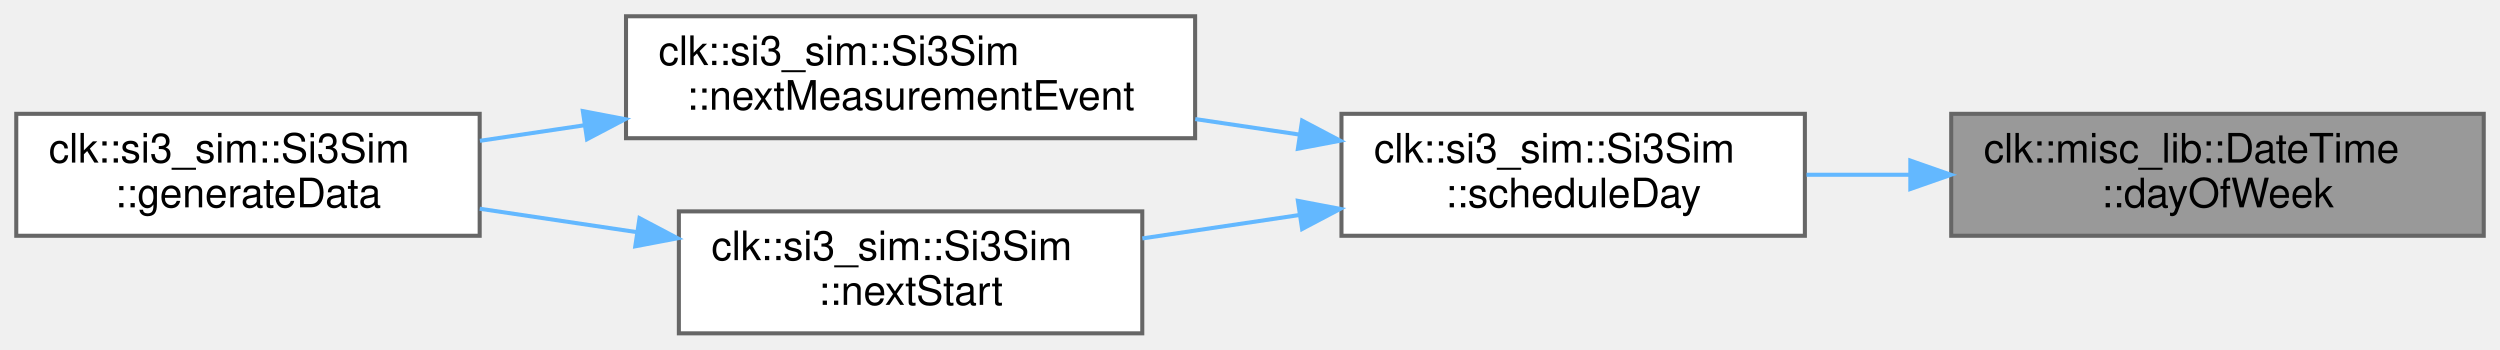
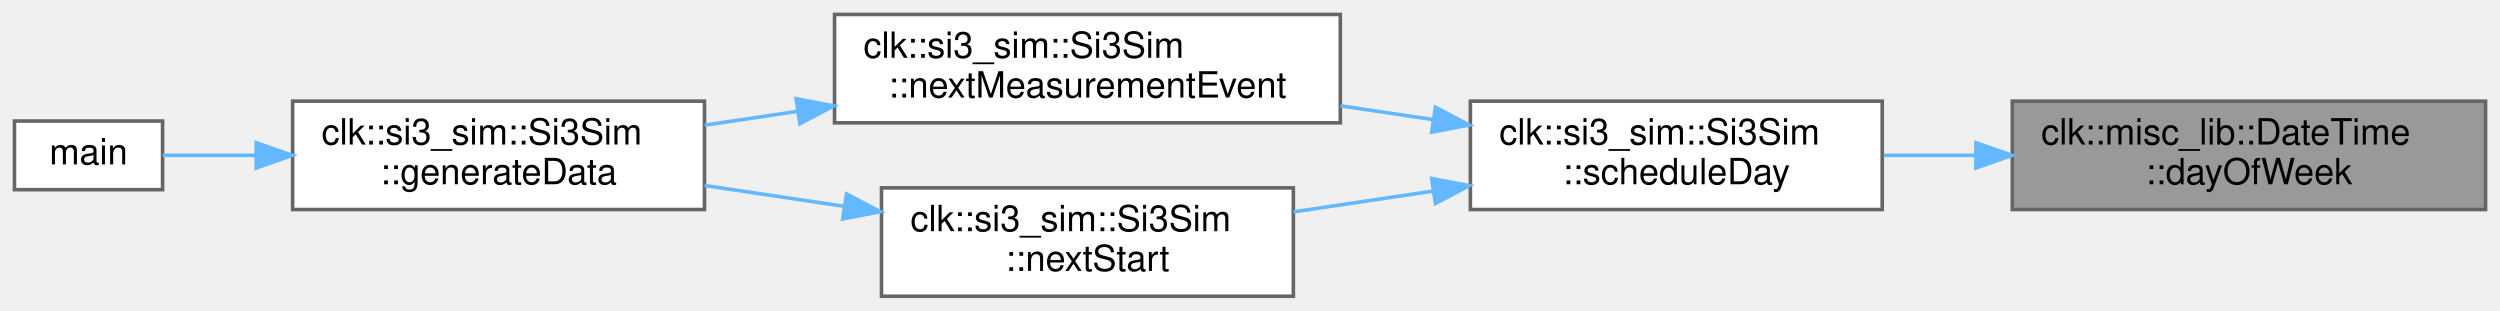
- <svg xmlns="http://www.w3.org/2000/svg" xmlns:xlink="http://www.w3.org/1999/xlink" width="615pt" height="86pt" viewBox="0.00 0.00 615.00 86.00">
+ <svg xmlns="http://www.w3.org/2000/svg" xmlns:xlink="http://www.w3.org/1999/xlink" width="692pt" height="86pt" viewBox="0.00 0.00 692.00 86.00">
  <g id="graph0" class="graph" transform="scale(1 1) rotate(0) translate(4 82)">
    <g id="Node000001" class="node">
      <g id="a_Node000001">
        <a xlink:title="Get the weekday of the time point.">
-           <polygon fill="#999999" stroke="#666666" points="607,-54 476,-54 476,-24 607,-24 607,-54" />
-           <text text-anchor="start" x="484" y="-42" font-family="Helvetica,sans-Serif" font-size="10.00">clk::misc_lib::DateTime</text>
-           <text text-anchor="middle" x="541.5" y="-31" font-family="Helvetica,sans-Serif" font-size="10.00">::dayOfWeek</text>
+           <polygon fill="#999999" stroke="#666666" points="684,-54 553,-54 553,-24 684,-24 684,-54" />
+           <text text-anchor="start" x="561" y="-42" font-family="Helvetica,sans-Serif" font-size="10.00">clk::misc_lib::DateTime</text>
+           <text text-anchor="middle" x="618.5" y="-31" font-family="Helvetica,sans-Serif" font-size="10.00">::dayOfWeek</text>
        </a>
      </g>
    </g>
    <g id="Node000002" class="node">
      <g id="a_Node000002">
        <a xlink:href="structclk_1_1si3__sim_1_1Si3Sim.html#aad0b41bfeec82f9da4e8447639bb8819" target="_top" xlink:title="Get the current schedule day.">
-           <polygon fill="white" stroke="#666666" points="440,-54 326,-54 326,-24 440,-24 440,-54" />
-           <text text-anchor="start" x="334" y="-42" font-family="Helvetica,sans-Serif" font-size="10.00">clk::si3_sim::Si3Sim</text>
-           <text text-anchor="middle" x="383" y="-31" font-family="Helvetica,sans-Serif" font-size="10.00">::scheduleDay</text>
+           <polygon fill="white" stroke="#666666" points="517,-54 403,-54 403,-24 517,-24 517,-54" />
+           <text text-anchor="start" x="411" y="-42" font-family="Helvetica,sans-Serif" font-size="10.00">clk::si3_sim::Si3Sim</text>
+           <text text-anchor="middle" x="460" y="-31" font-family="Helvetica,sans-Serif" font-size="10.00">::scheduleDay</text>
        </a>
      </g>
    </g>
    <g id="edge1_Node000001_Node000002" class="edge">
      <g id="a_edge1_Node000001_Node000002">
        <a xlink:title=" ">
-           <path fill="none" stroke="#63b8ff" d="M465.92,-39C457.34,-39 448.7,-39 440.41,-39" />
-           <polygon fill="#63b8ff" stroke="#63b8ff" points="465.94,-42.5 475.94,-39 465.94,-35.5 465.94,-42.5" />
+           <path fill="none" stroke="#63b8ff" d="M542.92,-39C534.34,-39 525.7,-39 517.41,-39" />
+           <polygon fill="#63b8ff" stroke="#63b8ff" points="542.94,-42.5 552.94,-39 542.94,-35.5 542.94,-42.5" />
        </a>
      </g>
    </g>
    <g id="Node000003" class="node">
      <g id="a_Node000003">
        <a xlink:href="structclk_1_1si3__sim_1_1Si3Sim.html#ac25a7d32cb0802f01b1796c979cd9771" target="_top" xlink:title="find the first measurement event after the current time">
-           <polygon fill="white" stroke="#666666" points="290,-78 150,-78 150,-48 290,-48 290,-78" />
-           <text text-anchor="start" x="158" y="-66" font-family="Helvetica,sans-Serif" font-size="10.00">clk::si3_sim::Si3Sim</text>
-           <text text-anchor="middle" x="220" y="-55" font-family="Helvetica,sans-Serif" font-size="10.00">::nextMeasurementEvent</text>
+           <polygon fill="white" stroke="#666666" points="367,-78 227,-78 227,-48 367,-48 367,-78" />
+           <text text-anchor="start" x="235" y="-66" font-family="Helvetica,sans-Serif" font-size="10.00">clk::si3_sim::Si3Sim</text>
+           <text text-anchor="middle" x="297" y="-55" font-family="Helvetica,sans-Serif" font-size="10.00">::nextMeasurementEvent</text>
        </a>
      </g>
    </g>
    <g id="edge2_Node000002_Node000003" class="edge">
      <g id="a_edge2_Node000002_Node000003">
        <a xlink:title=" ">
-           <path fill="none" stroke="#63b8ff" d="M315.55,-48.91C307.12,-50.16 298.49,-51.45 290.03,-52.71" />
-           <polygon fill="#63b8ff" stroke="#63b8ff" points="316.32,-52.33 325.69,-47.39 315.28,-45.41 316.32,-52.33" />
+           <path fill="none" stroke="#63b8ff" d="M392.55,-48.91C384.12,-50.16 375.49,-51.45 367.03,-52.71" />
+           <polygon fill="#63b8ff" stroke="#63b8ff" points="393.32,-52.33 402.69,-47.39 392.28,-45.41 393.32,-52.33" />
        </a>
      </g>
    </g>
-     <g id="Node000005" class="node">
-       <g id="a_Node000005">
+     <g id="Node000006" class="node">
+       <g id="a_Node000006">
        <a xlink:href="structclk_1_1si3__sim_1_1Si3Sim.html#a9e67ccf25001ad917a3d183febee082a" target="_top" xlink:title="Get the start time for the next occurance of the measurement event.">
-           <polygon fill="white" stroke="#666666" points="277,-30 163,-30 163,0 277,0 277,-30" />
-           <text text-anchor="start" x="171" y="-18" font-family="Helvetica,sans-Serif" font-size="10.00">clk::si3_sim::Si3Sim</text>
-           <text text-anchor="middle" x="220" y="-7" font-family="Helvetica,sans-Serif" font-size="10.00">::nextStart</text>
+           <polygon fill="white" stroke="#666666" points="354,-30 240,-30 240,0 354,0 354,-30" />
+           <text text-anchor="start" x="248" y="-18" font-family="Helvetica,sans-Serif" font-size="10.00">clk::si3_sim::Si3Sim</text>
+           <text text-anchor="middle" x="297" y="-7" font-family="Helvetica,sans-Serif" font-size="10.00">::nextStart</text>
        </a>
      </g>
    </g>
-     <g id="edge4_Node000002_Node000005" class="edge">
-       <g id="a_edge4_Node000002_Node000005">
+     <g id="edge5_Node000002_Node000006" class="edge">
+       <g id="a_edge5_Node000002_Node000006">
        <a xlink:title=" ">
-           <path fill="none" stroke="#63b8ff" d="M315.55,-29.09C302.74,-27.18 289.44,-25.2 277.01,-23.35" />
-           <polygon fill="#63b8ff" stroke="#63b8ff" points="315.28,-32.59 325.69,-30.61 316.32,-25.67 315.28,-32.59" />
+           <path fill="none" stroke="#63b8ff" d="M392.55,-29.09C379.74,-27.18 366.44,-25.2 354.01,-23.35" />
+           <polygon fill="#63b8ff" stroke="#63b8ff" points="392.28,-32.59 402.69,-30.61 393.32,-25.67 392.28,-32.59" />
        </a>
      </g>
    </g>
    <g id="Node000004" class="node">
      <g id="a_Node000004">
        <a xlink:href="structclk_1_1si3__sim_1_1Si3Sim.html#a64baf869324064ea80664905356dc872" target="_top" xlink:title="Generate the data for the si3 sim.">
-           <polygon fill="white" stroke="#666666" points="114,-54 0,-54 0,-24 114,-24 114,-54" />
-           <text text-anchor="start" x="8" y="-42" font-family="Helvetica,sans-Serif" font-size="10.00">clk::si3_sim::Si3Sim</text>
-           <text text-anchor="middle" x="57" y="-31" font-family="Helvetica,sans-Serif" font-size="10.00">::generateData</text>
+           <polygon fill="white" stroke="#666666" points="191,-54 77,-54 77,-24 191,-24 191,-54" />
+           <text text-anchor="start" x="85" y="-42" font-family="Helvetica,sans-Serif" font-size="10.00">clk::si3_sim::Si3Sim</text>
+           <text text-anchor="middle" x="134" y="-31" font-family="Helvetica,sans-Serif" font-size="10.00">::generateData</text>
        </a>
      </g>
    </g>
    <g id="edge3_Node000003_Node000004" class="edge">
      <g id="a_edge3_Node000003_Node000004">
        <a xlink:title=" ">
-           <path fill="none" stroke="#63b8ff" d="M139.66,-51.17C131.01,-49.88 122.34,-48.59 114.06,-47.36" />
-           <polygon fill="#63b8ff" stroke="#63b8ff" points="139.38,-54.67 149.79,-52.68 140.41,-47.75 139.38,-54.67" />
+           <path fill="none" stroke="#63b8ff" d="M216.66,-51.17C208.01,-49.88 199.34,-48.59 191.06,-47.36" />
+           <polygon fill="#63b8ff" stroke="#63b8ff" points="216.38,-54.67 226.79,-52.68 217.41,-47.75 216.38,-54.67" />
        </a>
      </g>
    </g>
-     <g id="edge5_Node000005_Node000004" class="edge">
-       <g id="a_edge5_Node000005_Node000004">
+     <g id="Node000005" class="node">
+       <g id="a_Node000005">
+         <a xlink:href="main_8cpp.html#a3c04138a5bfe5d72780bb7e82a18e627" target="_top" xlink:title="Main entry point for the Si3 simulation tool.">
+           <polygon fill="white" stroke="#666666" points="41,-48.5 0,-48.5 0,-29.5 41,-29.5 41,-48.5" />
+           <text text-anchor="middle" x="20.5" y="-36.5" font-family="Helvetica,sans-Serif" font-size="10.00">main</text>
+         </a>
+       </g>
+     </g>
+     <g id="edge4_Node000004_Node000005" class="edge">
+       <g id="a_edge4_Node000004_Node000005">
        <a xlink:title=" ">
-           <path fill="none" stroke="#63b8ff" d="M152.55,-24.91C139.74,-26.82 126.44,-28.8 114.01,-30.65" />
-           <polygon fill="#63b8ff" stroke="#63b8ff" points="153.32,-28.33 162.69,-23.39 152.28,-21.41 153.32,-28.33" />
+           <path fill="none" stroke="#63b8ff" d="M66.7,-39C57.37,-39 48.45,-39 41.04,-39" />
+           <polygon fill="#63b8ff" stroke="#63b8ff" points="66.92,-42.5 76.92,-39 66.92,-35.5 66.92,-42.5" />
+         </a>
+       </g>
+     </g>
+     <g id="edge6_Node000006_Node000004" class="edge">
+       <g id="a_edge6_Node000006_Node000004">
+         <a xlink:title=" ">
+           <path fill="none" stroke="#63b8ff" d="M229.55,-24.91C216.74,-26.82 203.44,-28.8 191.01,-30.65" />
+           <polygon fill="#63b8ff" stroke="#63b8ff" points="230.32,-28.33 239.69,-23.39 229.28,-21.41 230.32,-28.33" />
        </a>
      </g>
    </g>
  </g>
</svg>
